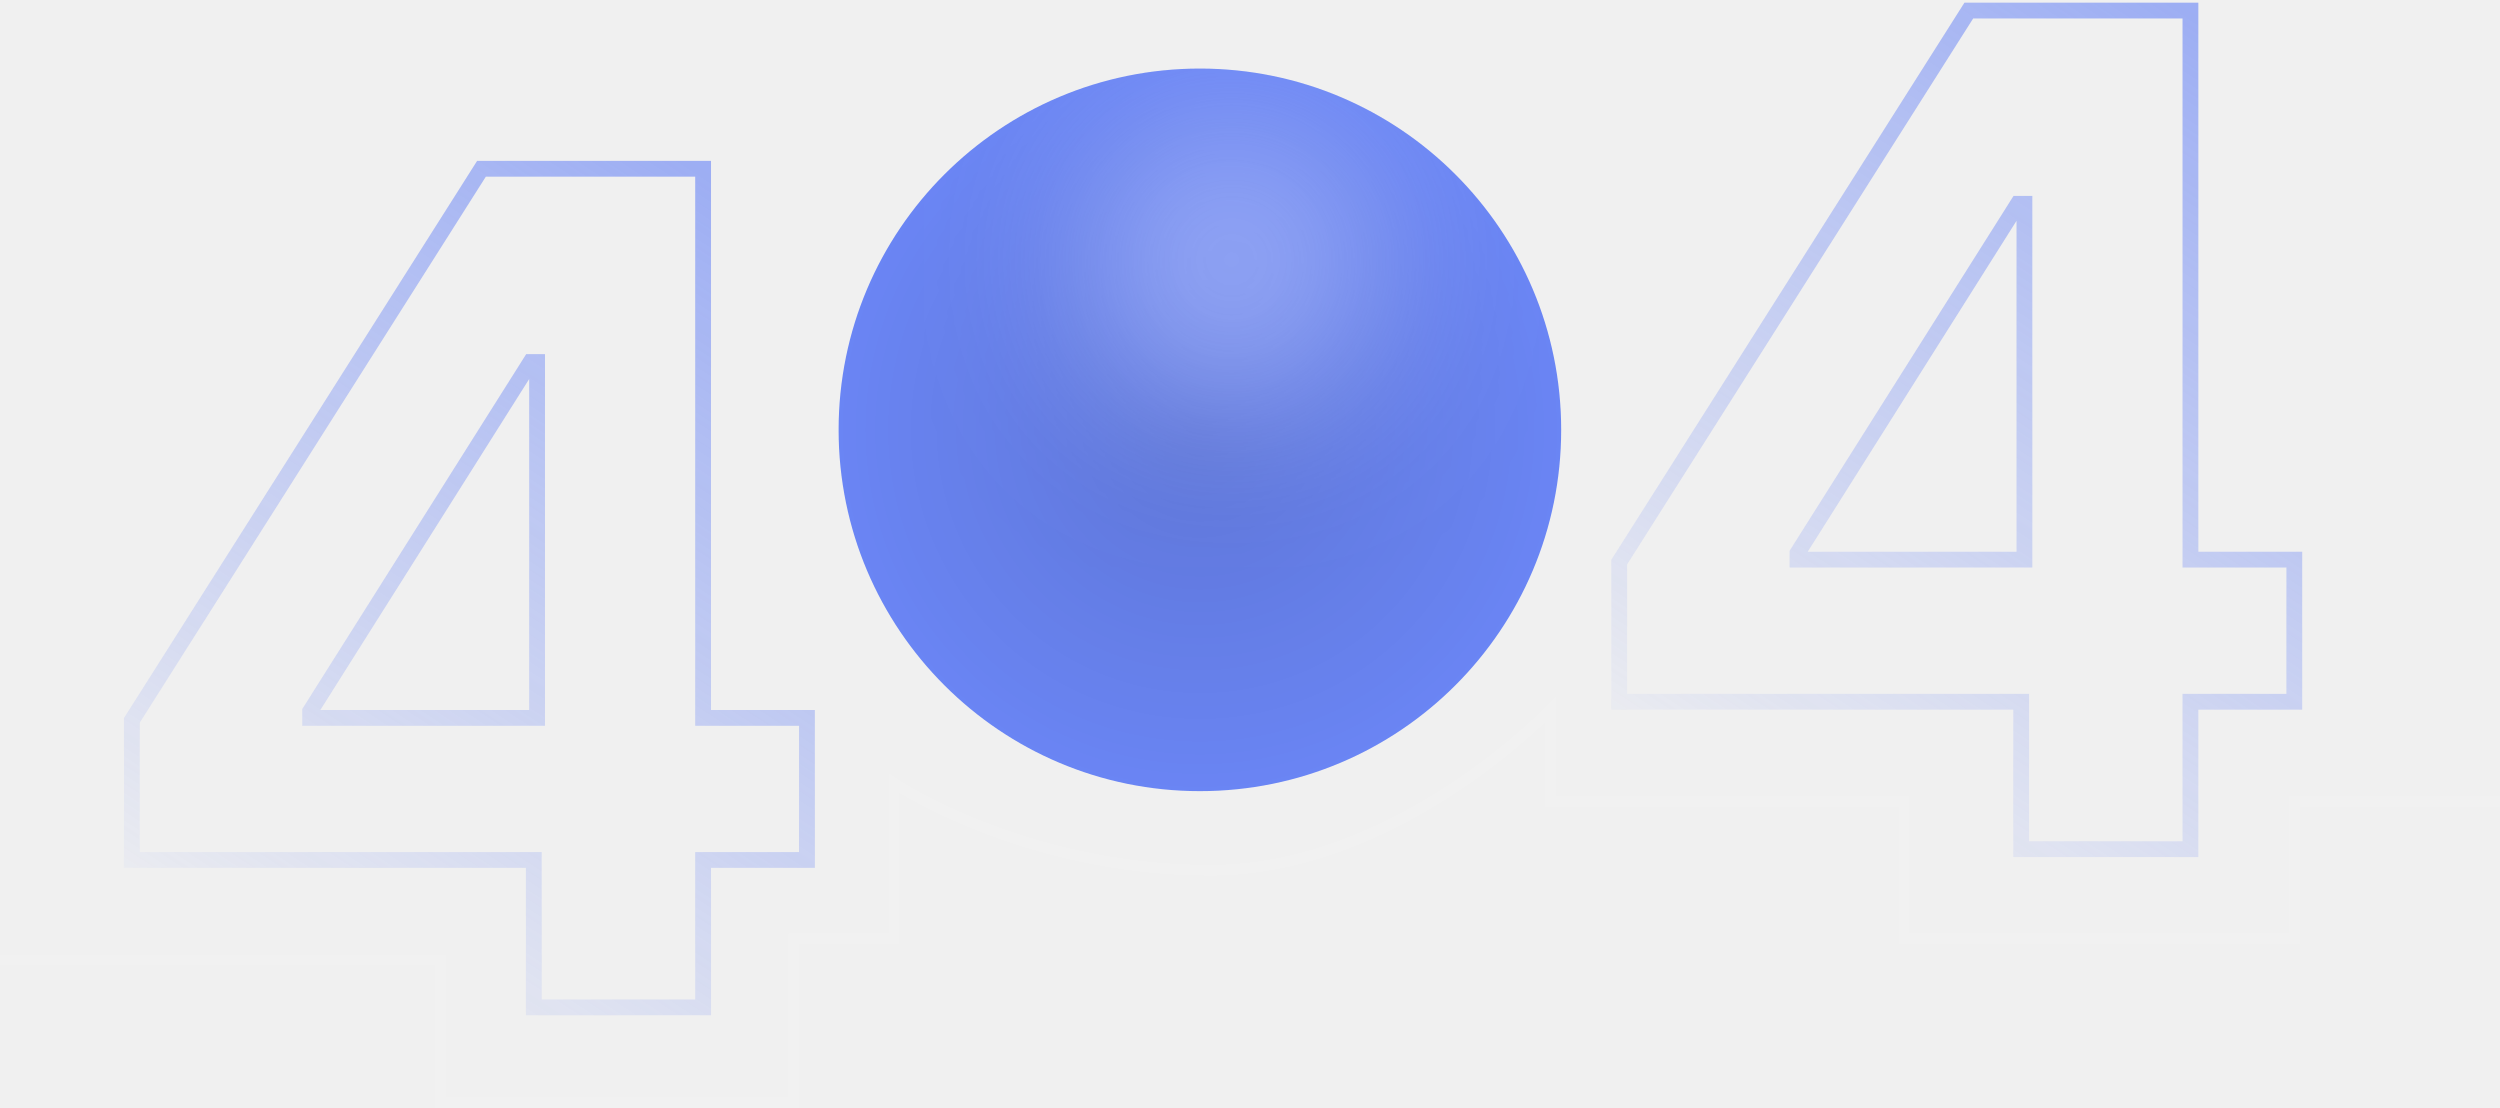
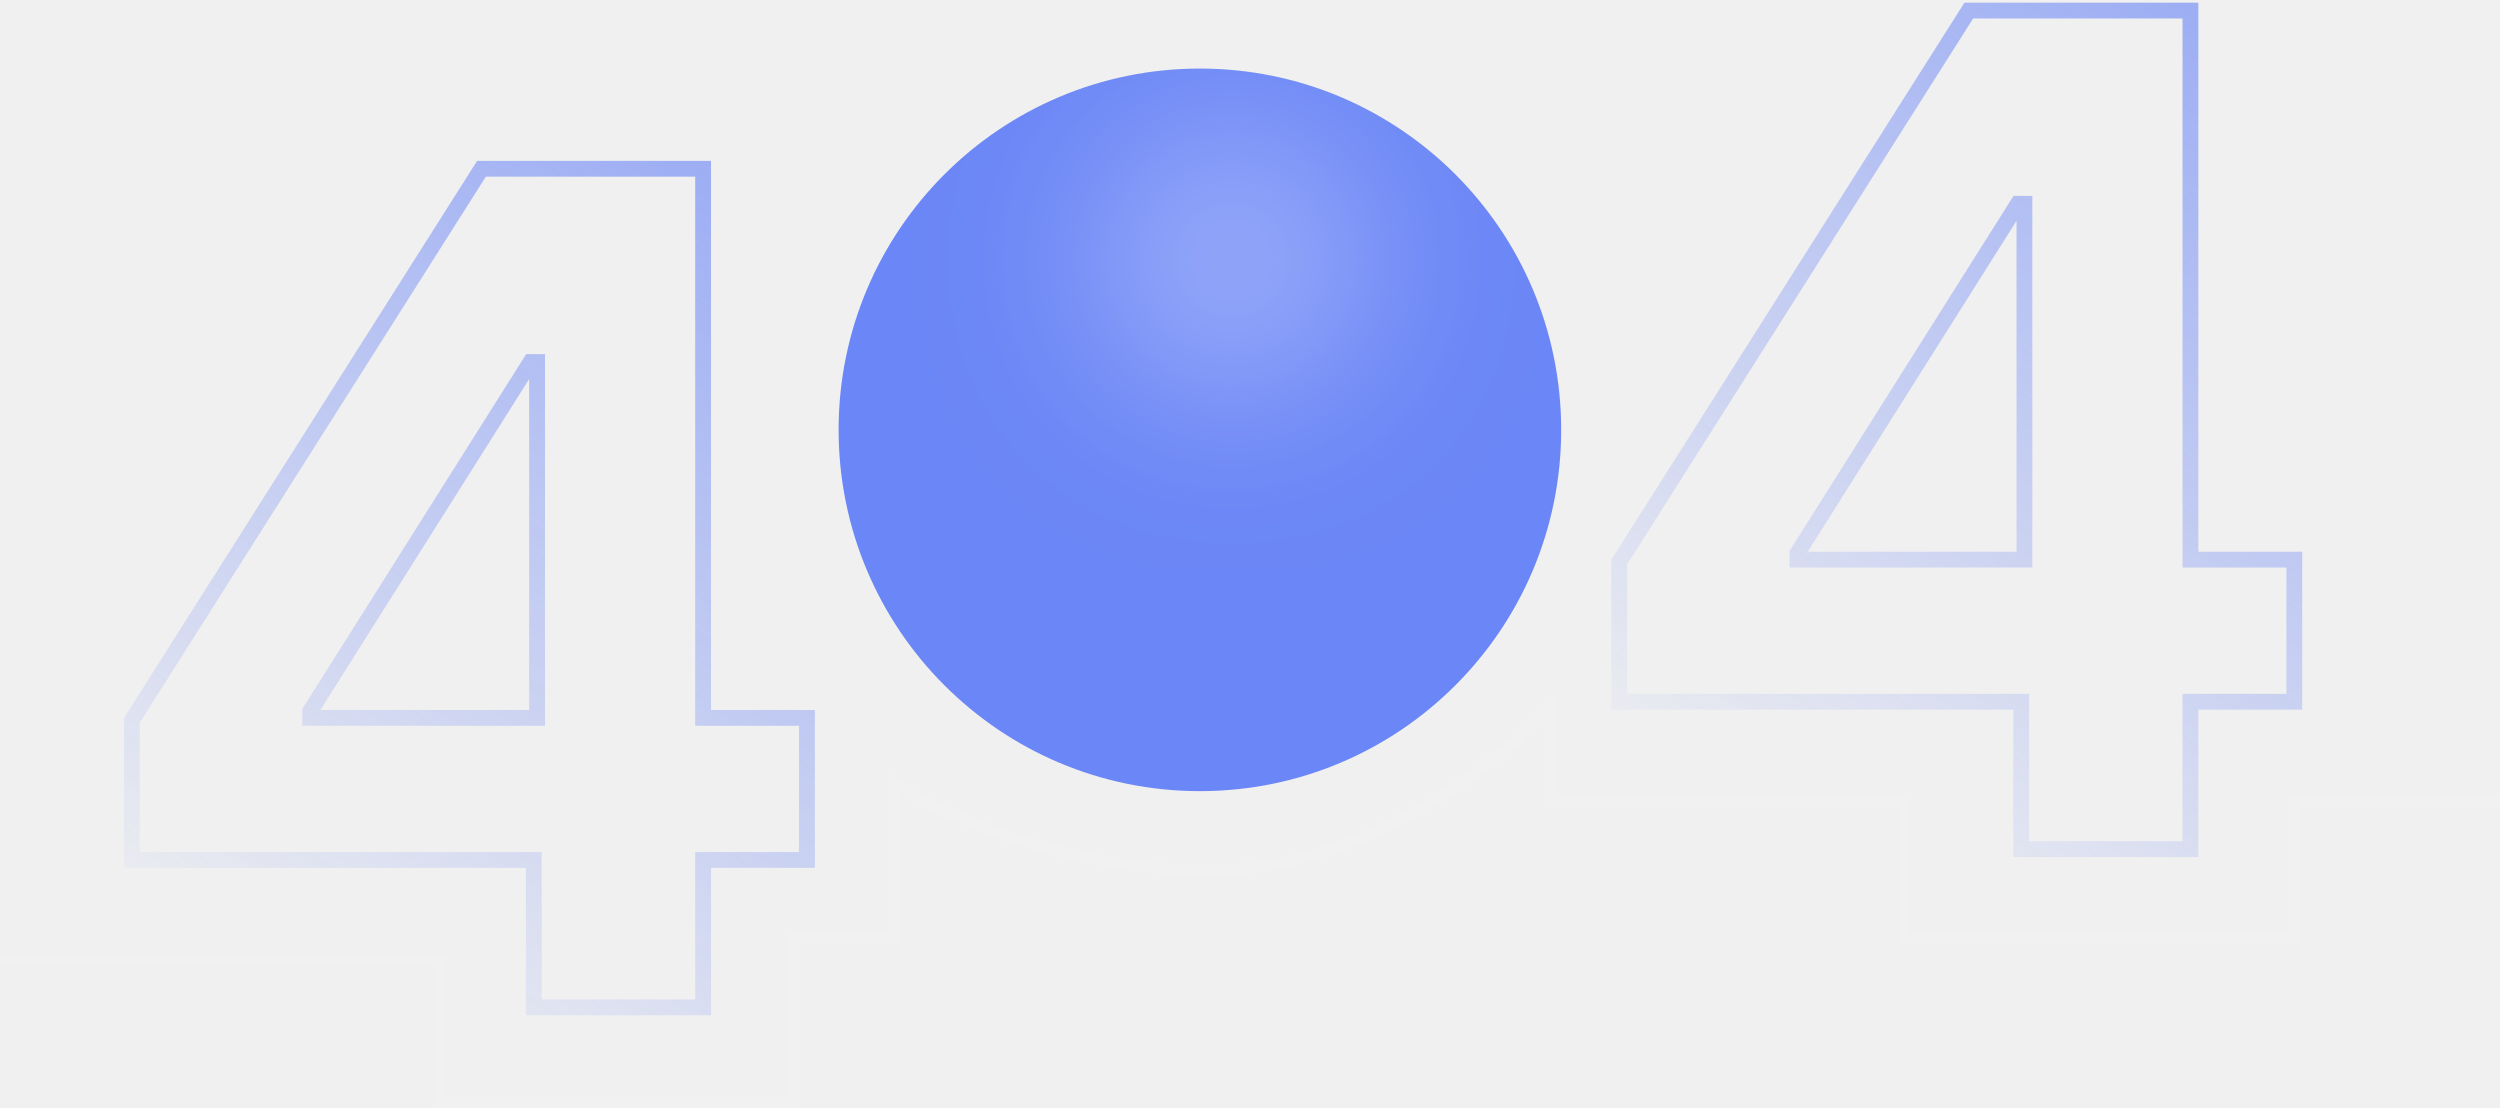
<svg xmlns="http://www.w3.org/2000/svg" xmlns:xlink="http://www.w3.org/1999/xlink" fill="none" height="210" viewBox="0 0 474 210" width="474">
  <filter id="a" color-interpolation-filters="sRGB" filterUnits="userSpaceOnUse" height="116.412" width="116.412" x="175.337" y="-8.941">
    <feFlood flood-opacity="0" result="BackgroundImageFix" />
    <feBlend in="SourceGraphic" in2="BackgroundImageFix" mode="normal" result="shape" />
    <feGaussianBlur result="effect1_foregroundBlur_116:1137" stdDeviation="15" />
  </filter>
  <linearGradient id="b">
    <stop offset="0" stop-color="#4a6cf7" stop-opacity="0" />
    <stop offset="1" stop-color="#4a6cf7" />
  </linearGradient>
  <linearGradient id="c" gradientUnits="userSpaceOnUse" x1="25" x2="126.155" xlink:href="#b" y1="183" y2="27.084" />
  <linearGradient id="d" gradientUnits="userSpaceOnUse" x1="307" x2="408.155" xlink:href="#b" y1="153" y2="-2.916" />
-   <radialGradient id="e" cx="0" cy="0" gradientTransform="matrix(0 73.5368 -73.5368 0 227.5 81.5)" gradientUnits="userSpaceOnUse" r="1">
+   <radialGradient id="e" cx="0" cy="0" gradientTransutilizador="matrix(0 73.5368 -73.5368 0 227.5 81.5)" gradientUnits="userSpaceOnUse" r="1">
    <stop offset="0" stop-opacity=".47" />
    <stop offset="1" stop-opacity="0" />
  </radialGradient>
  <mask id="f" height="137" maskUnits="userSpaceOnUse" width="137" x="159" y="13">
    <circle cx="227.5" cy="81.5" fill="#4a6cf7" opacity=".8" r="68.5" />
  </mask>
  <path d="m25 163.051h76.211v27.949h32.097v-27.949h19.692v-26.94h-19.692v-104.111h-42.021l-66.287 104.577zm76.831-26.94h-43.029v-1.242l41.788-66.225h1.24z" opacity=".5" stroke="url(#c)" stroke-width="3" />
  <path d="m307 133.051h76.211v27.949h32.097v-27.949h19.692v-26.94h-19.692v-104.111h-42.021l-66.287 104.577zm76.831-26.94h-43.028v-1.242l41.788-66.225h1.24z" opacity=".5" stroke="url(#d)" stroke-width="3" />
  <circle cx="227.5" cy="81.5" fill="#4a6cf7" opacity=".8" r="68.5" />
  <g mask="url(#f)">
    <circle cx="227.5" cy="81.5" fill="url(#e)" opacity=".8" r="68.5" />
    <g filter="url(#a)" opacity=".8">
      <circle cx="233.543" cy="49.264" fill="#fff" r="28.206" />
    </g>
  </g>
  <path d="m0 182h83.5v27h67v-31h19v-29.5s24.5 16.5 60 16.5 64.5-30.5 64.5-30.5v17.5h12.5 54.5v26h74v-26h39" stroke="#fff" stroke-opacity=".08" stroke-width="2" />
</svg>
